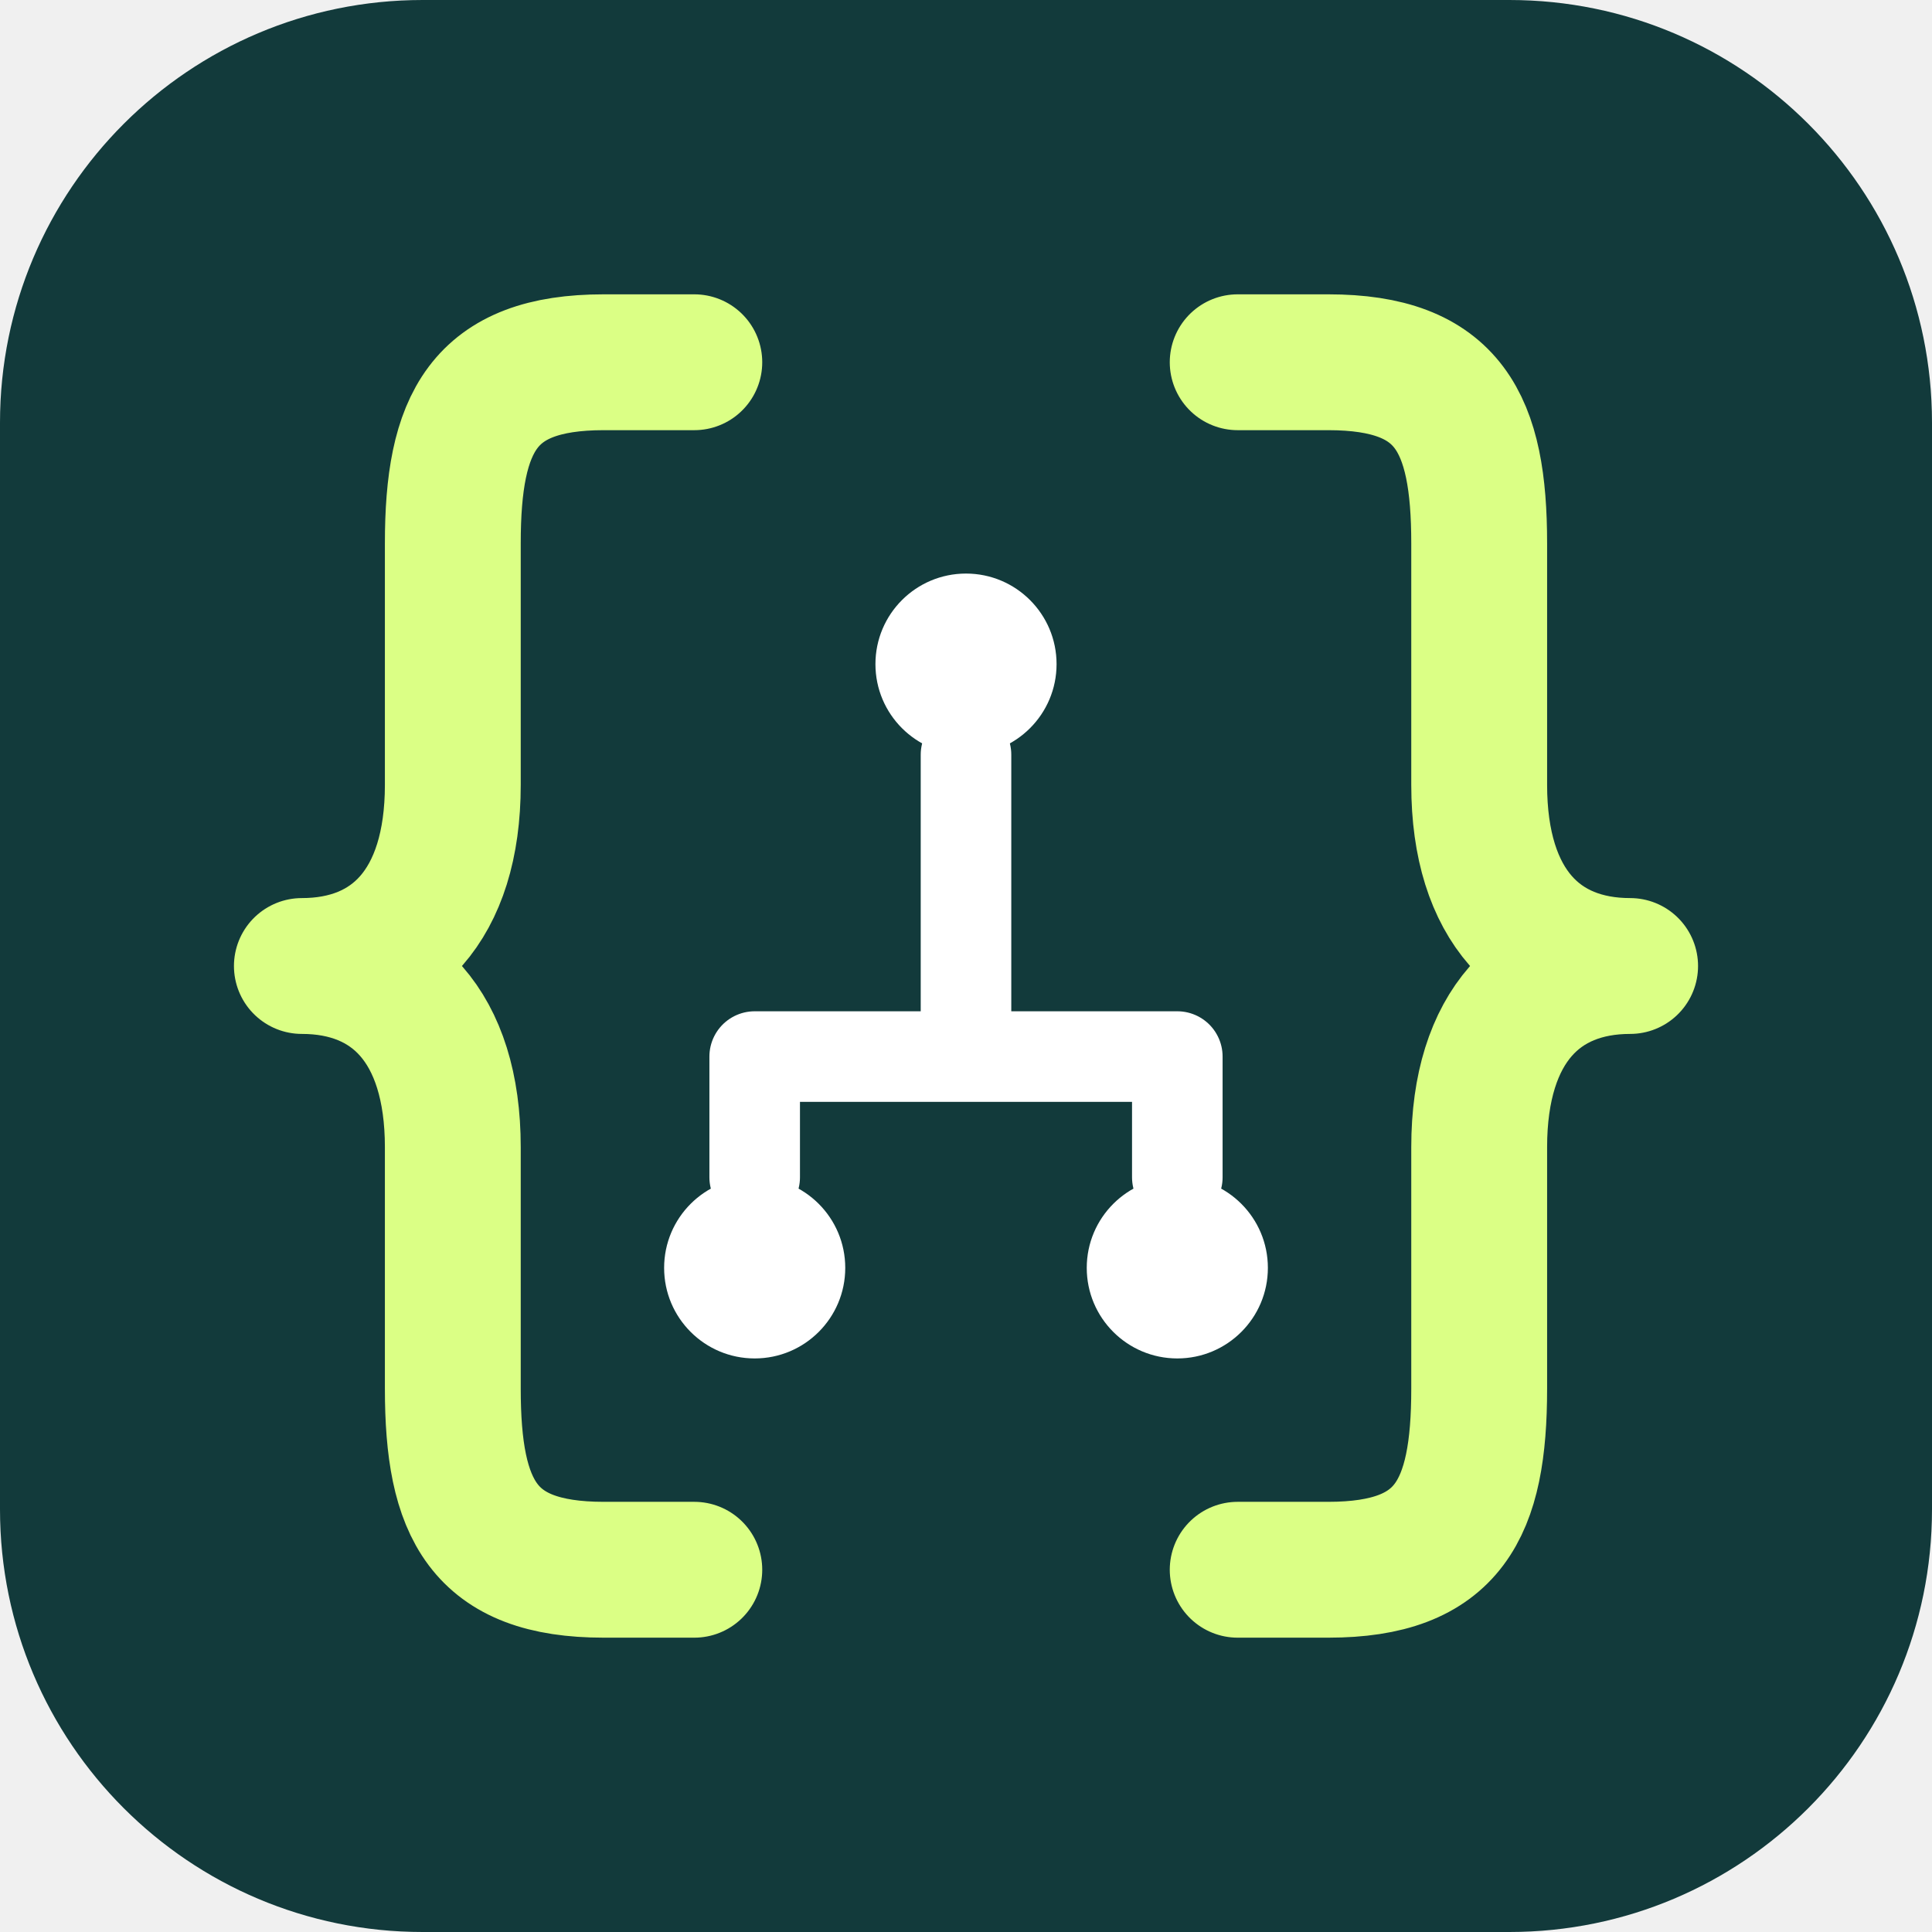
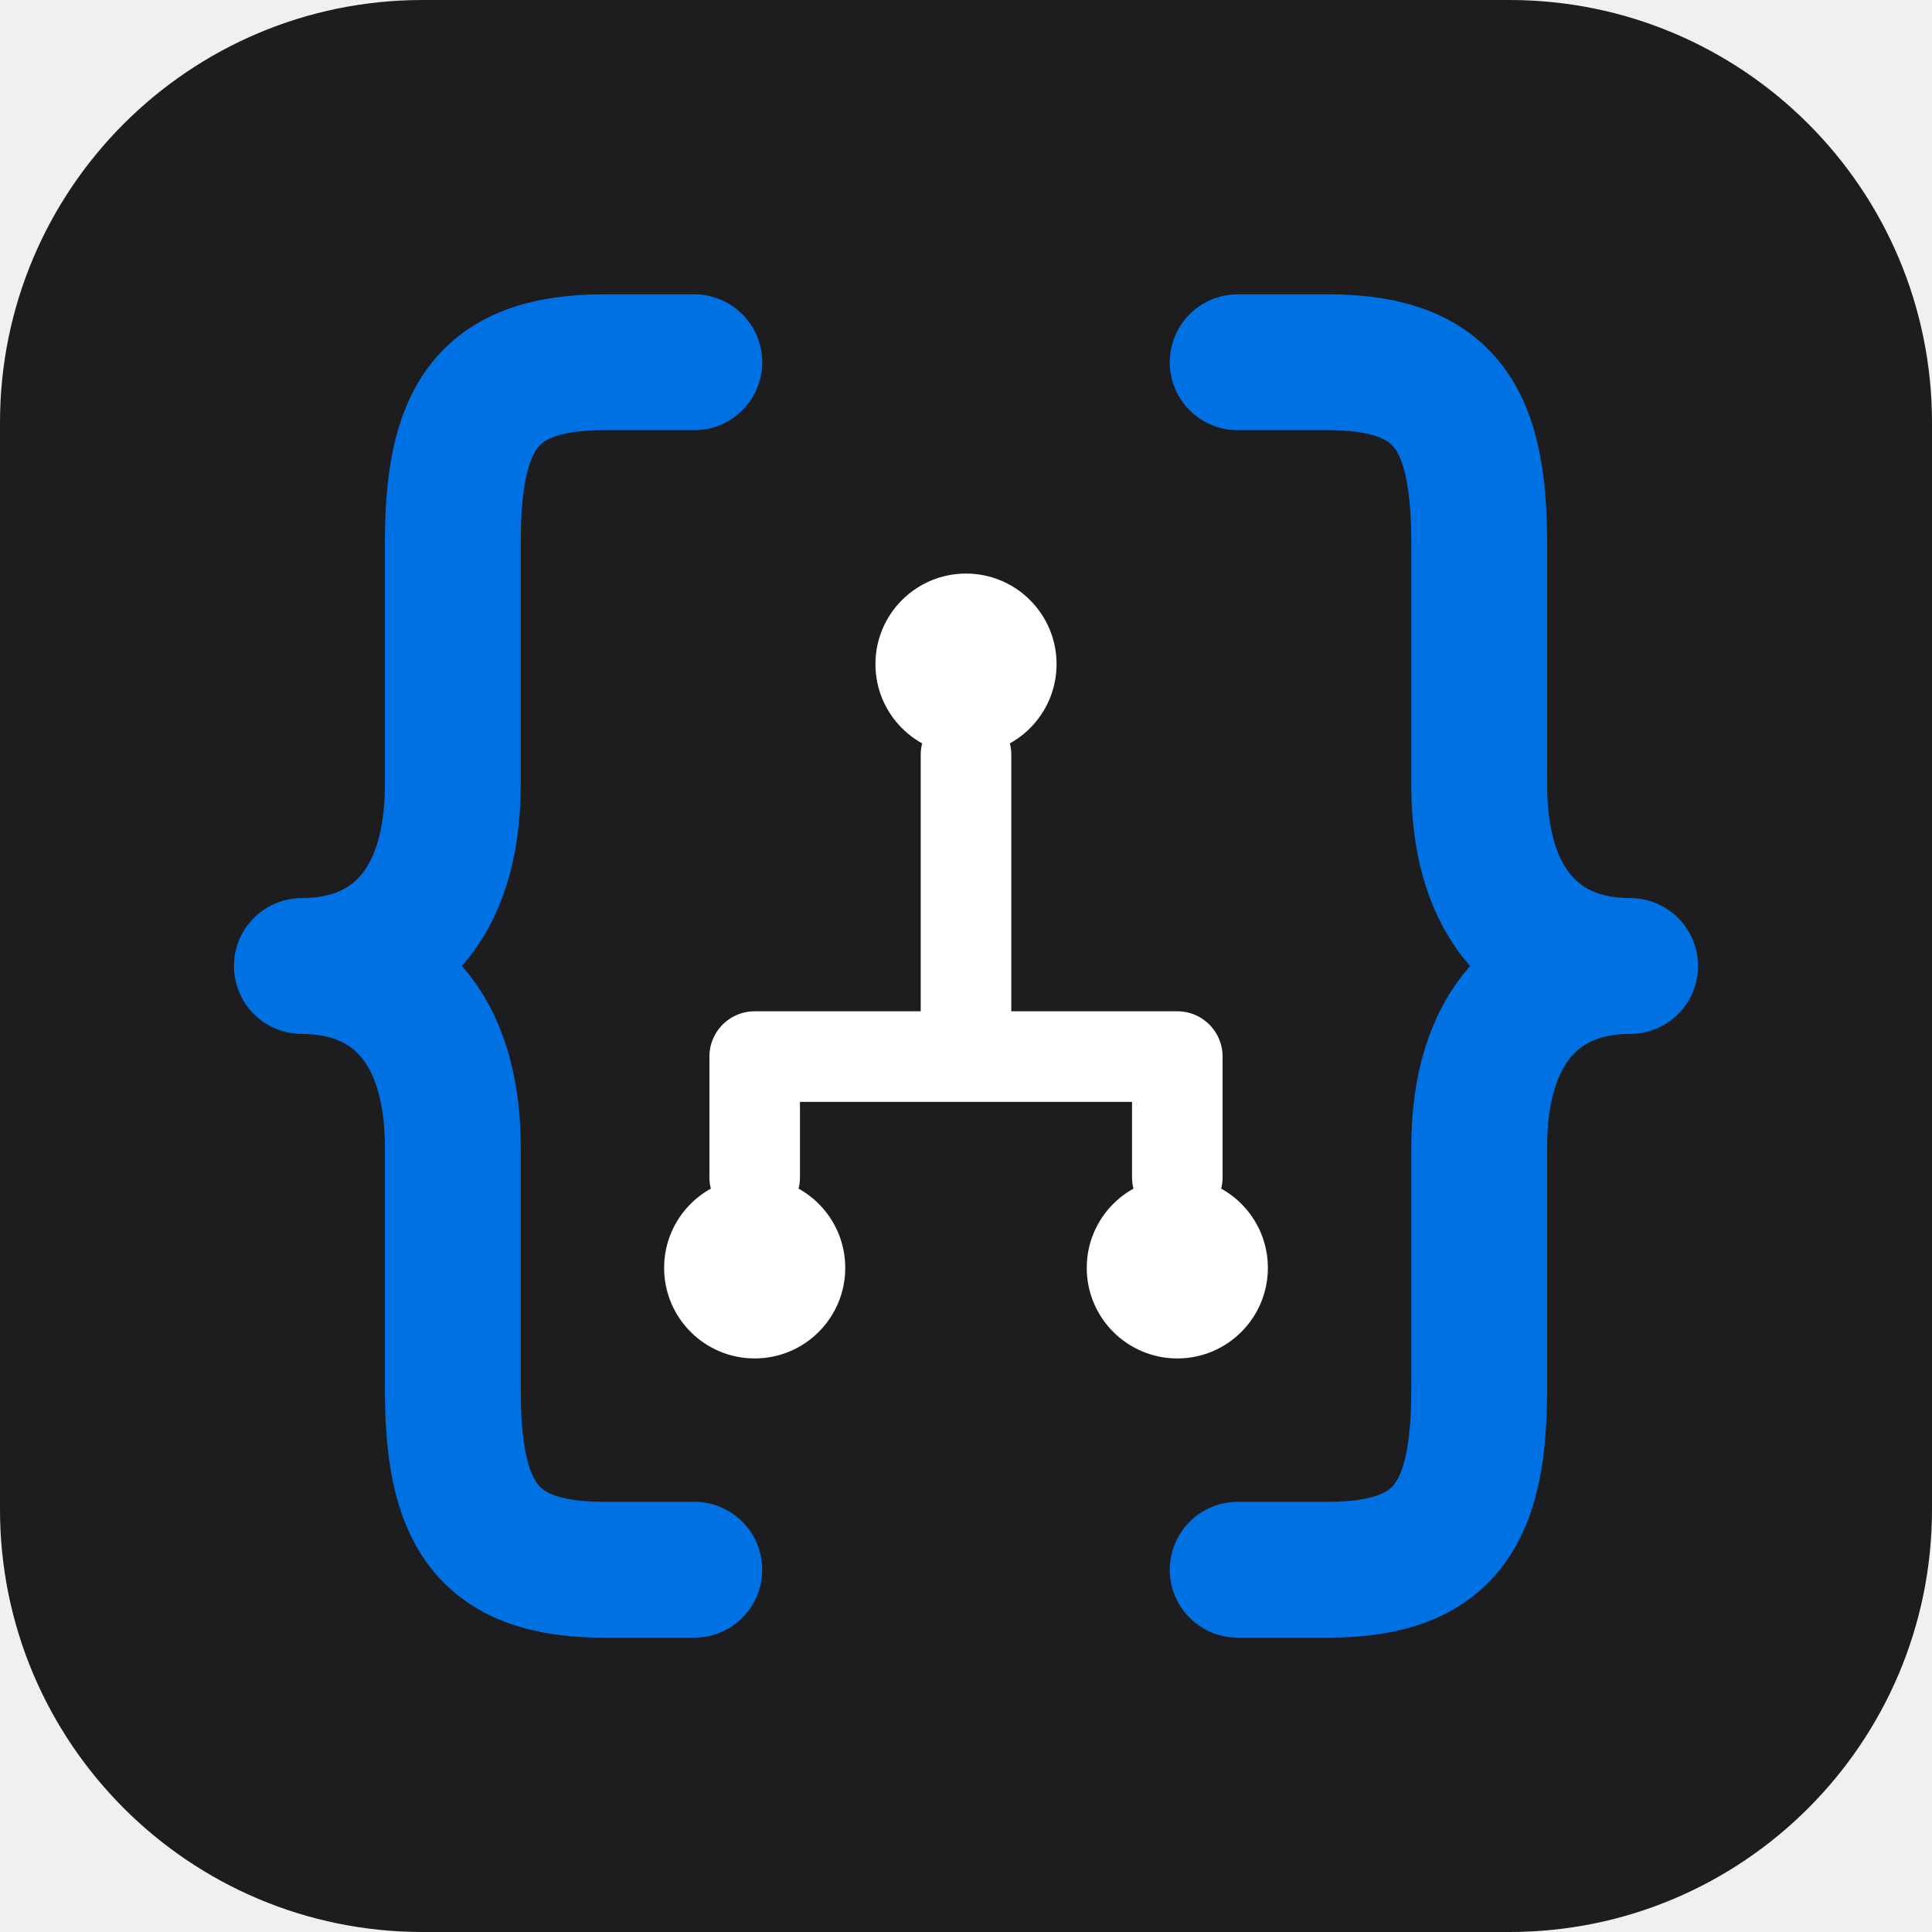
<svg xmlns="http://www.w3.org/2000/svg" viewBox="0 0 64 64">
-   <rect width="64" height="64" rx="14" fill="#123a3b" />
-   <g fill="none" stroke="#dbff85" stroke-linecap="round" stroke-linejoin="round" stroke-width="4.5">
+   <rect width="64" height="64" rx="14" fill="#1d1d1f" />
+   <g fill="none" stroke="#0071e3" stroke-linecap="round" stroke-linejoin="round" stroke-width="4.5">
    <path d="M23 12h-3c-4 0-5 2-5 6v8c0 4-2 6-5 6 3 0 5 2 5 6v8c0 4 1 6 5 6h3" />
    <path d="M41 12h3c4 0 5 2 5 6v8c0 4 2 6 5 6-3 0-5 2-5 6v8c0 4-1 6-5 6h-3" />
  </g>
  <g fill="none" stroke="#fff" stroke-linecap="round" stroke-linejoin="round" stroke-width="3">
    <path d="M32 25v10m-7 4v-4h14v4" />
  </g>
  <g fill="#fff">
    <circle cx="32" cy="22" r="3" />
    <circle cx="25" cy="42" r="3" />
    <circle cx="39" cy="42" r="3" />
  </g>
</svg>
